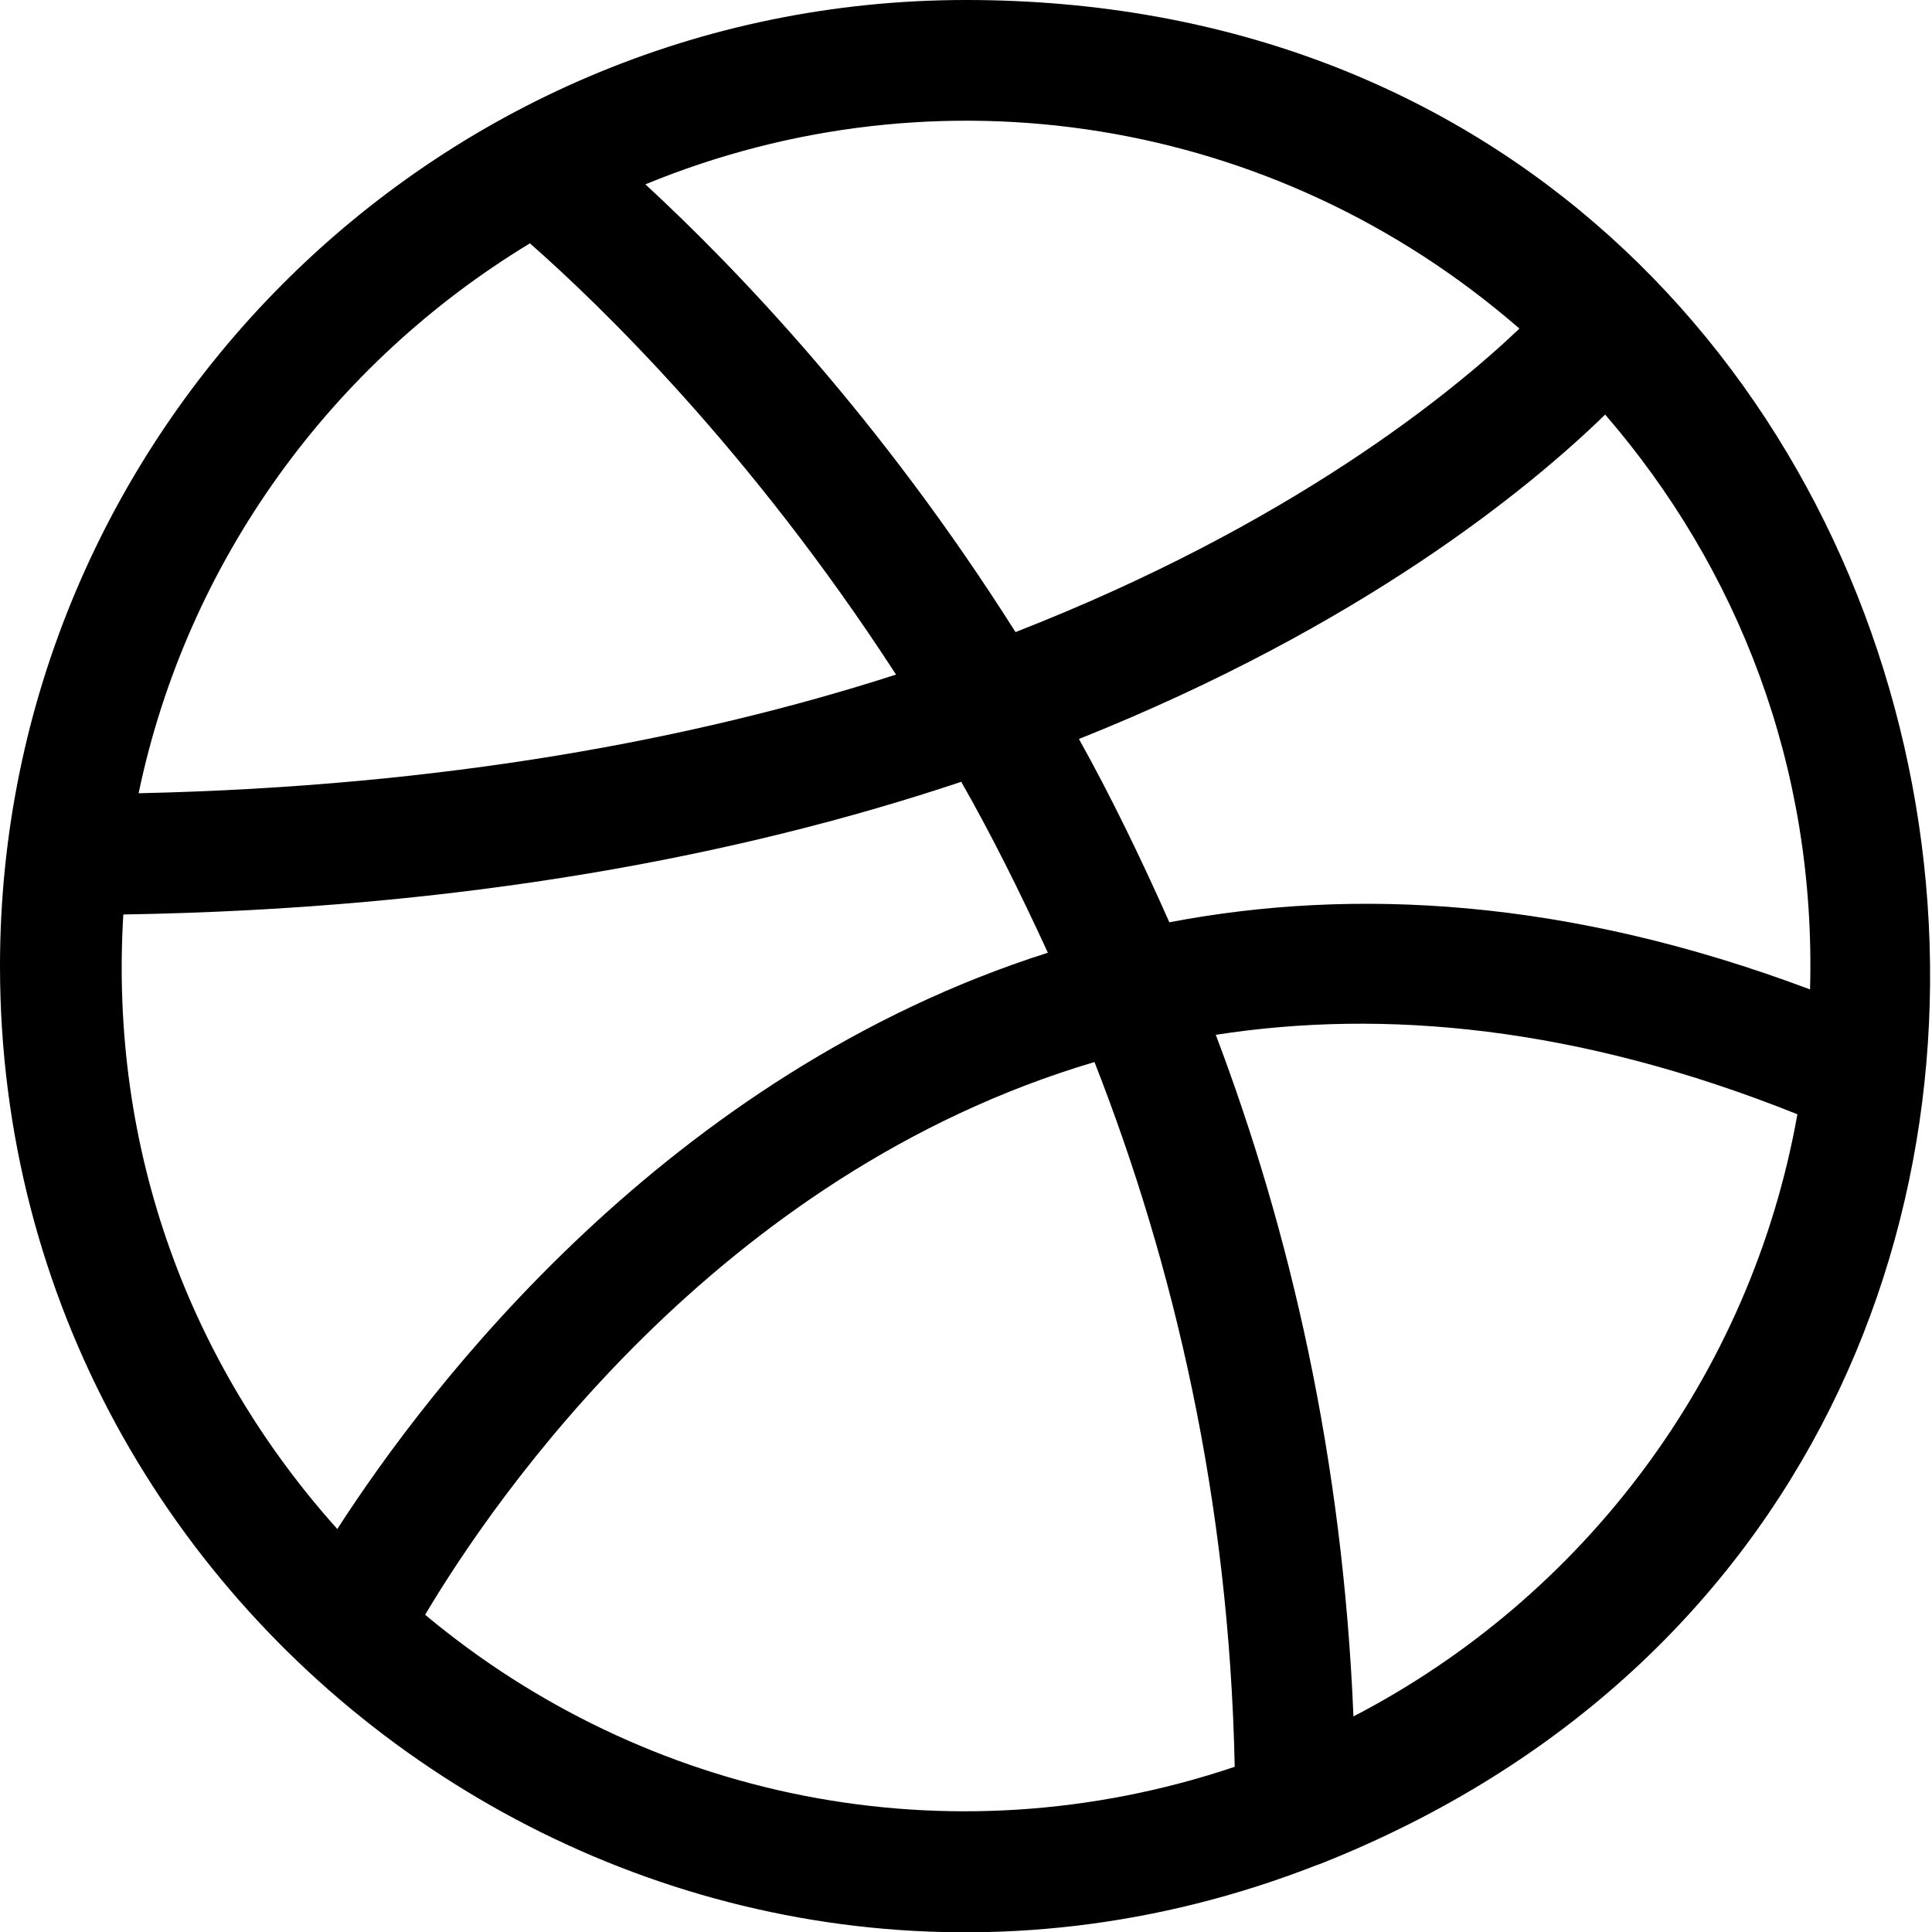
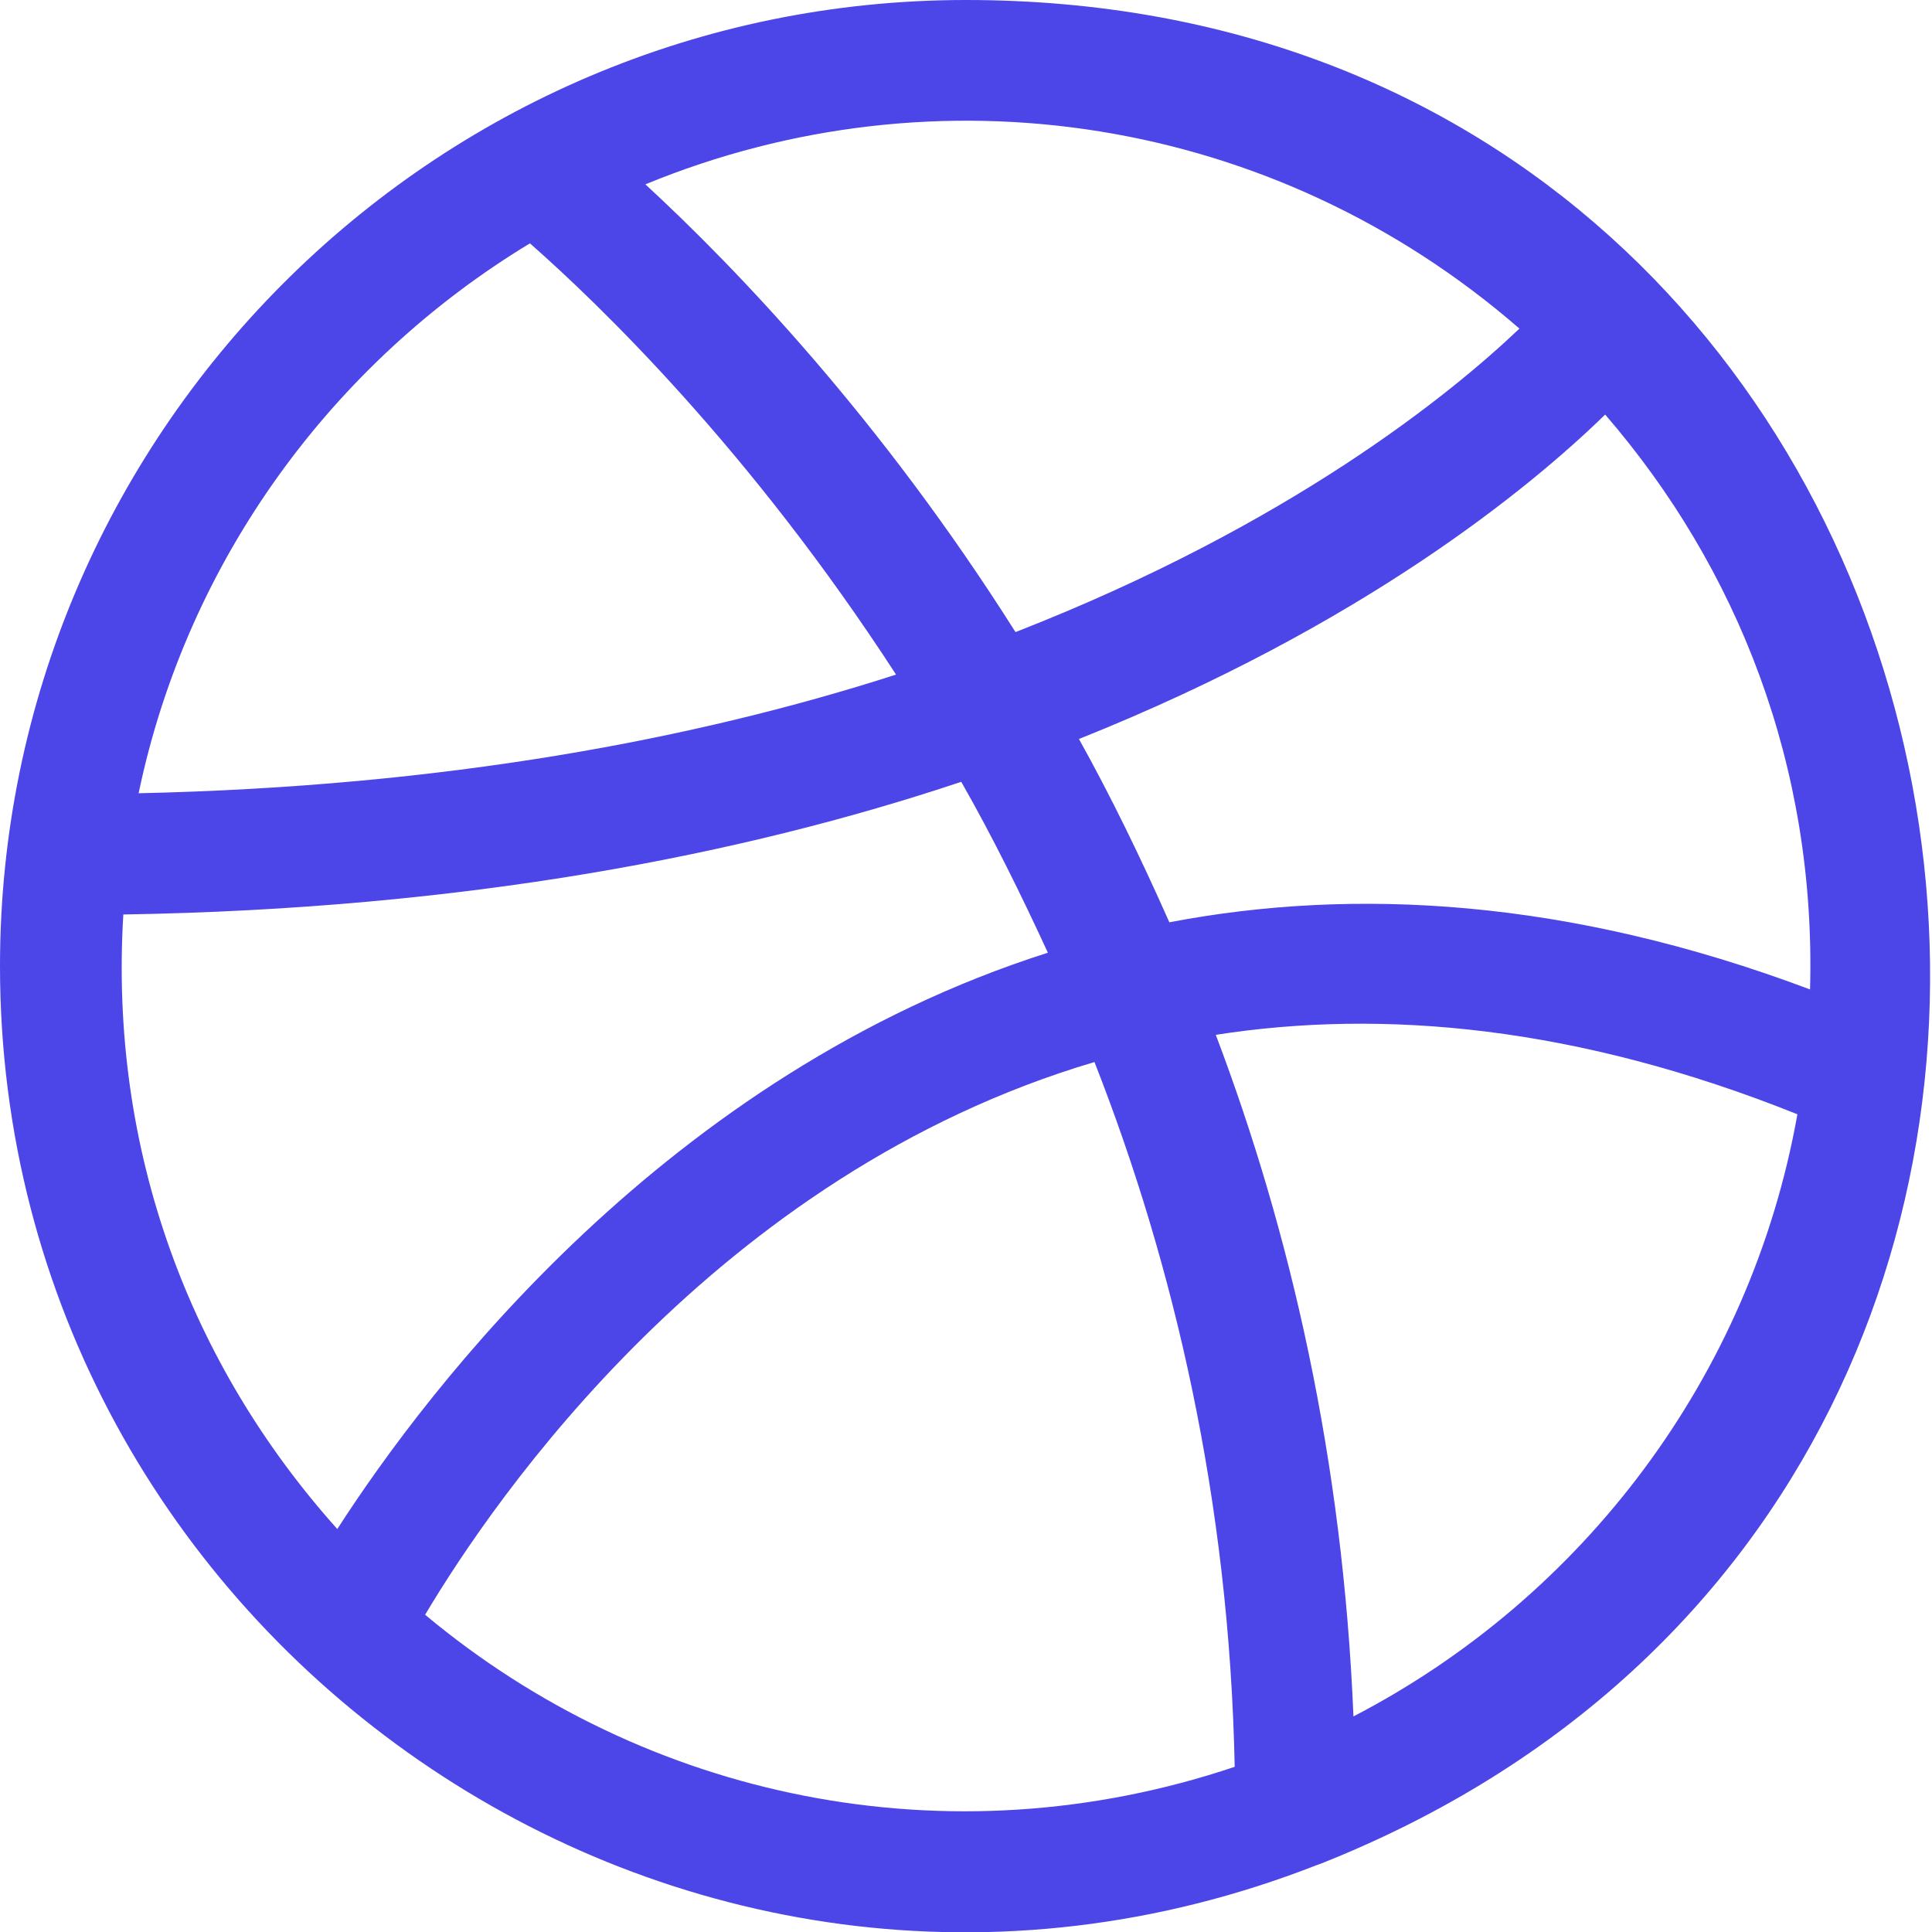
<svg xmlns="http://www.w3.org/2000/svg" id="regular" enable-background="new 0 0 24 24" height="512" viewBox="0 0 24 24" width="512">
-   <path d="m16.354 23.17c.02-.006.039-.014.059-.021 12.215-4.853 8.836-23.149-4.413-23.149-6.649 0-12 5.42-12 12 0 8.327 8.434 14.269 16.354 11.17zm-11.073-3.111c.852-1.432 3.609-5.472 8.315-6.866.984 2.509 1.674 5.436 1.742 8.755-3.566 1.199-7.327.392-10.057-1.889zm11.532 1.263c-.131-3.189-.782-6.017-1.71-8.467 2.082-.325 4.492-.108 7.225.987-.581 3.261-2.666 6.002-5.515 7.48zm5.672-9.031c-3.01-1.131-5.663-1.272-7.959-.834-.355-.8-.728-1.569-1.123-2.277 3.523-1.407 5.605-3.122 6.537-4.03 1.645 1.904 2.622 4.369 2.545 7.141zm-3.61-8.209c-.848.807-2.845 2.437-6.26 3.77-1.674-2.648-3.464-4.516-4.598-5.562 3.628-1.494 7.812-.856 10.858 1.792zm-12.292-1.059c.856.753 2.735 2.561 4.548 5.357-2.49.802-5.612 1.391-9.409 1.474.604-2.894 2.408-5.346 4.861-6.831zm-5.051 8.337c4.25-.069 7.69-.74 10.409-1.648.376.659.733 1.377 1.076 2.123-4.735 1.508-7.694 5.401-8.827 7.159-1.828-2.04-2.836-4.702-2.658-7.634z" />
+   <path fill="#4C45E7" d="m16.354 23.17c.02-.006.039-.014.059-.021 12.215-4.853 8.836-23.149-4.413-23.149-6.649 0-12 5.42-12 12 0 8.327 8.434 14.269 16.354 11.17zm-11.073-3.111c.852-1.432 3.609-5.472 8.315-6.866.984 2.509 1.674 5.436 1.742 8.755-3.566 1.199-7.327.392-10.057-1.889zm11.532 1.263c-.131-3.189-.782-6.017-1.71-8.467 2.082-.325 4.492-.108 7.225.987-.581 3.261-2.666 6.002-5.515 7.48zm5.672-9.031c-3.01-1.131-5.663-1.272-7.959-.834-.355-.8-.728-1.569-1.123-2.277 3.523-1.407 5.605-3.122 6.537-4.03 1.645 1.904 2.622 4.369 2.545 7.141zm-3.61-8.209c-.848.807-2.845 2.437-6.26 3.77-1.674-2.648-3.464-4.516-4.598-5.562 3.628-1.494 7.812-.856 10.858 1.792zm-12.292-1.059c.856.753 2.735 2.561 4.548 5.357-2.49.802-5.612 1.391-9.409 1.474.604-2.894 2.408-5.346 4.861-6.831zm-5.051 8.337c4.25-.069 7.69-.74 10.409-1.648.376.659.733 1.377 1.076 2.123-4.735 1.508-7.694 5.401-8.827 7.159-1.828-2.04-2.836-4.702-2.658-7.634z" />
</svg>
